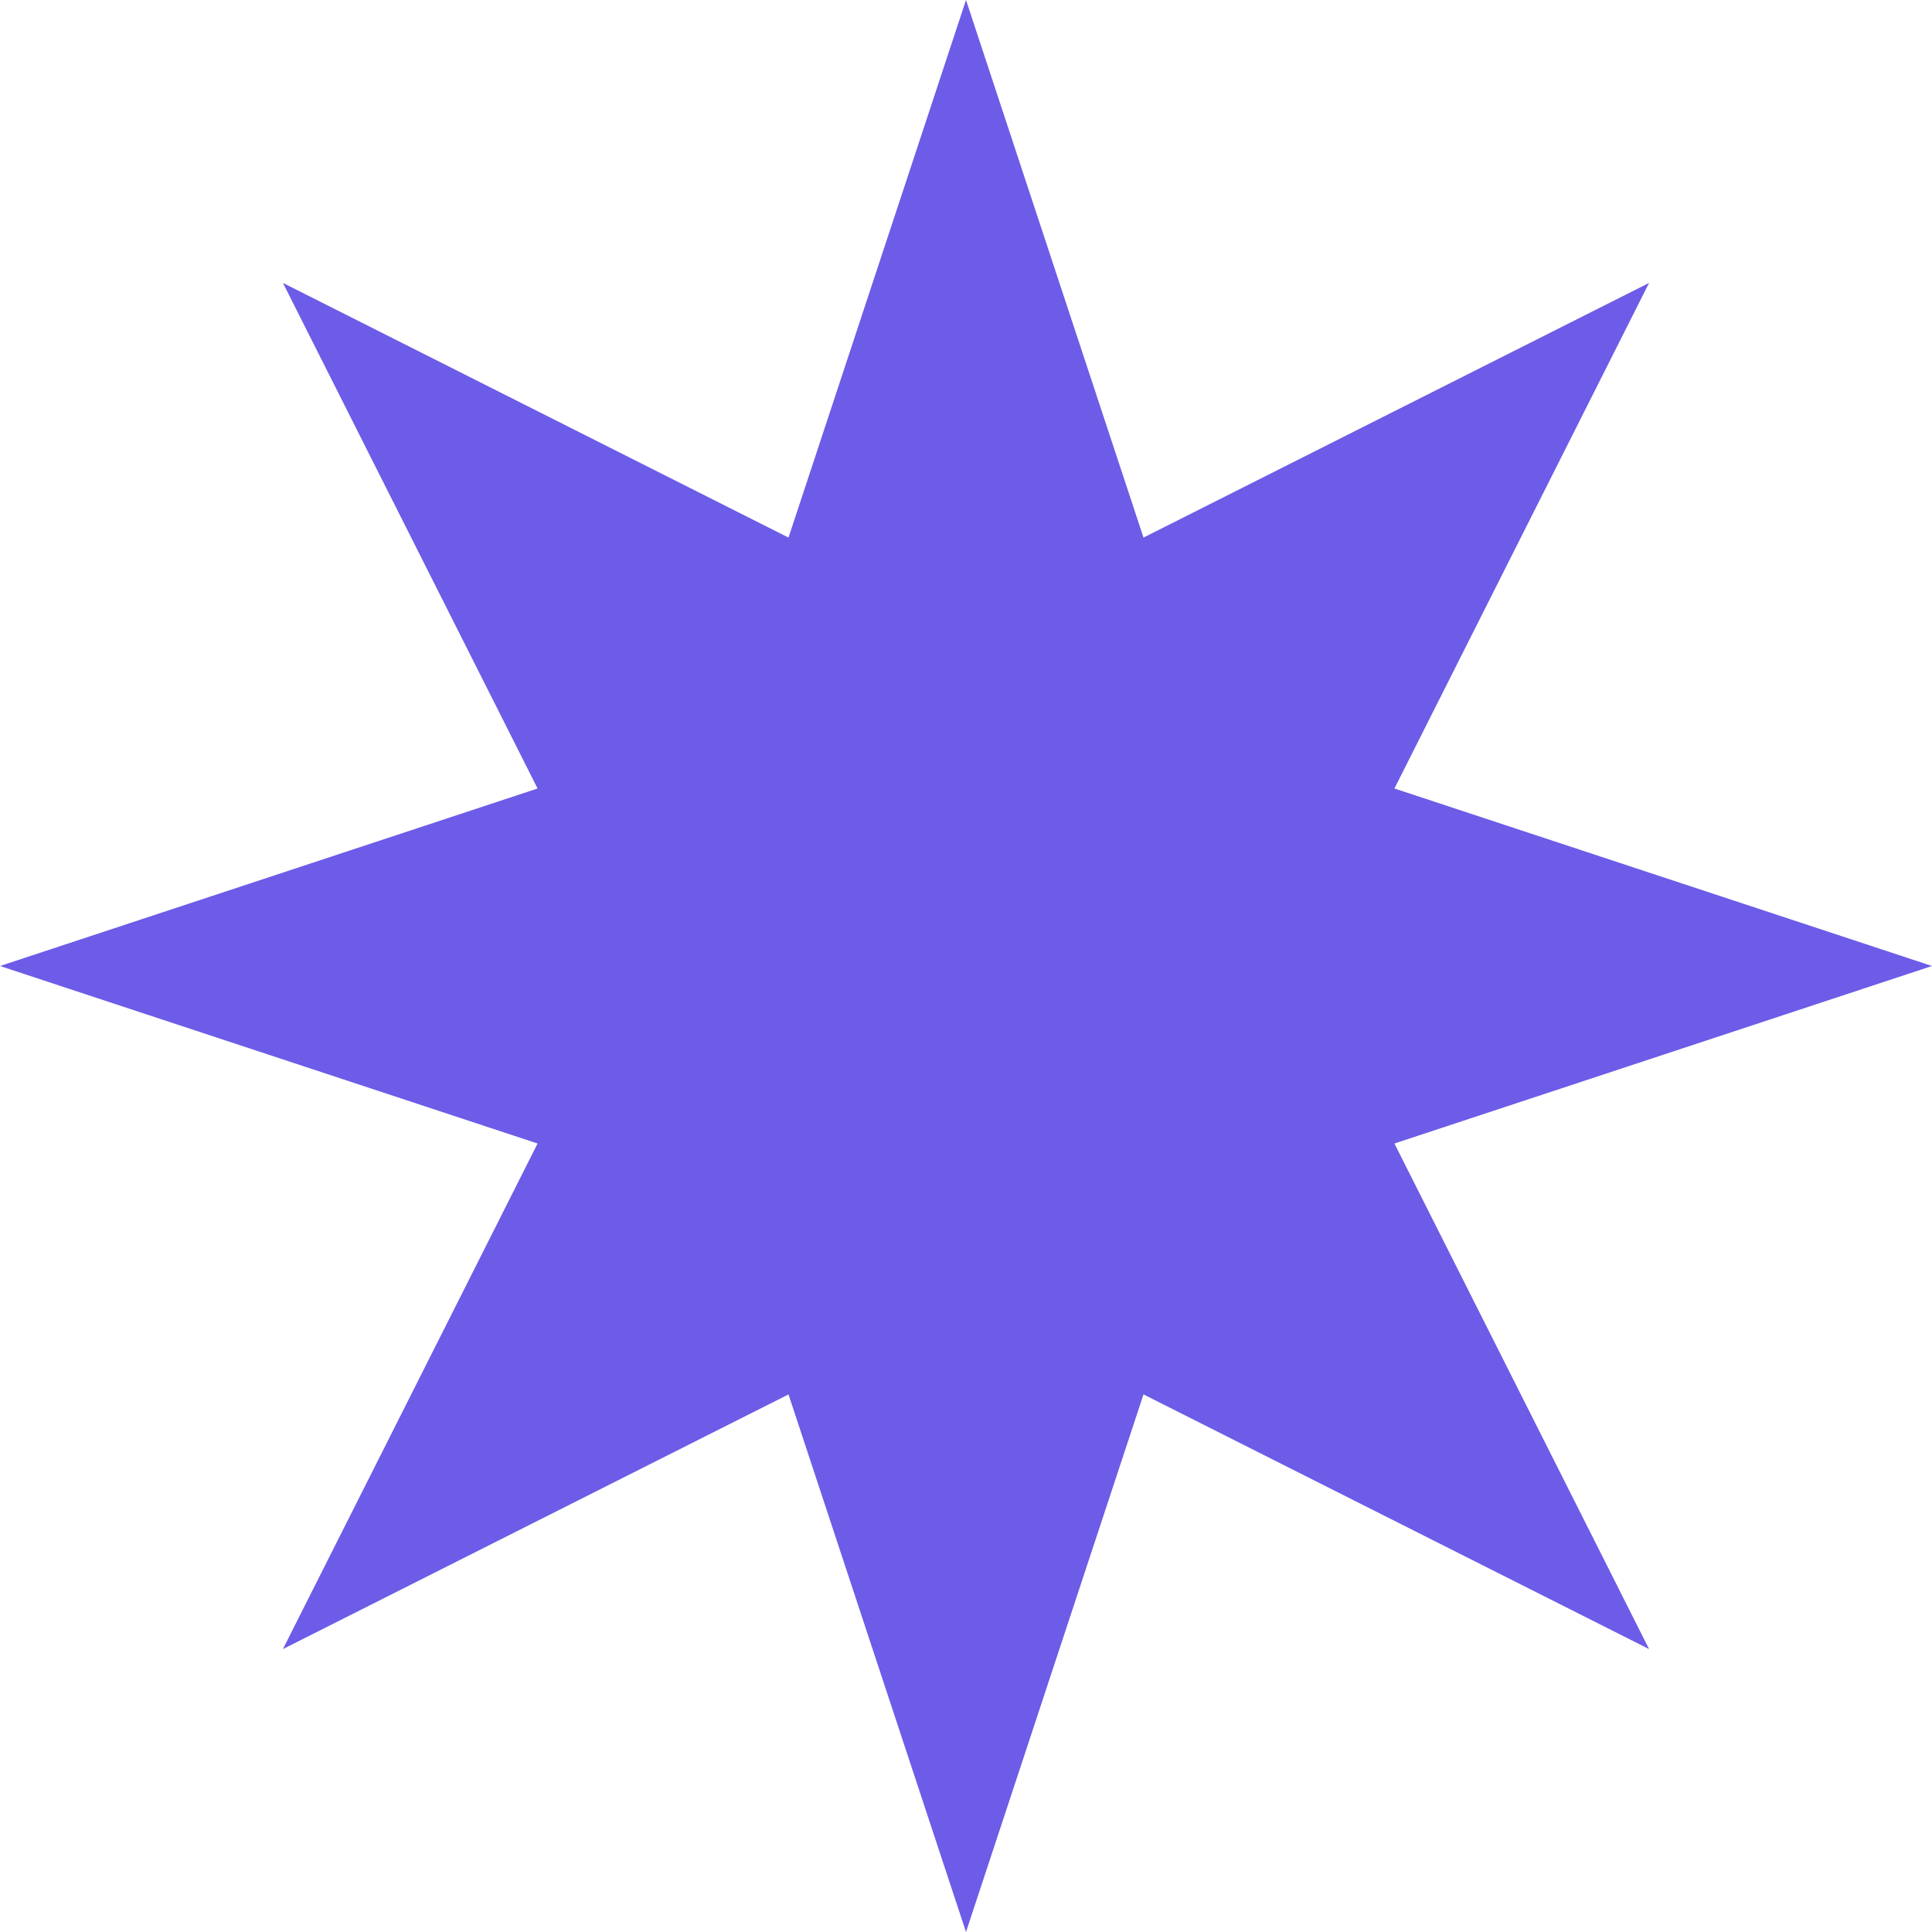
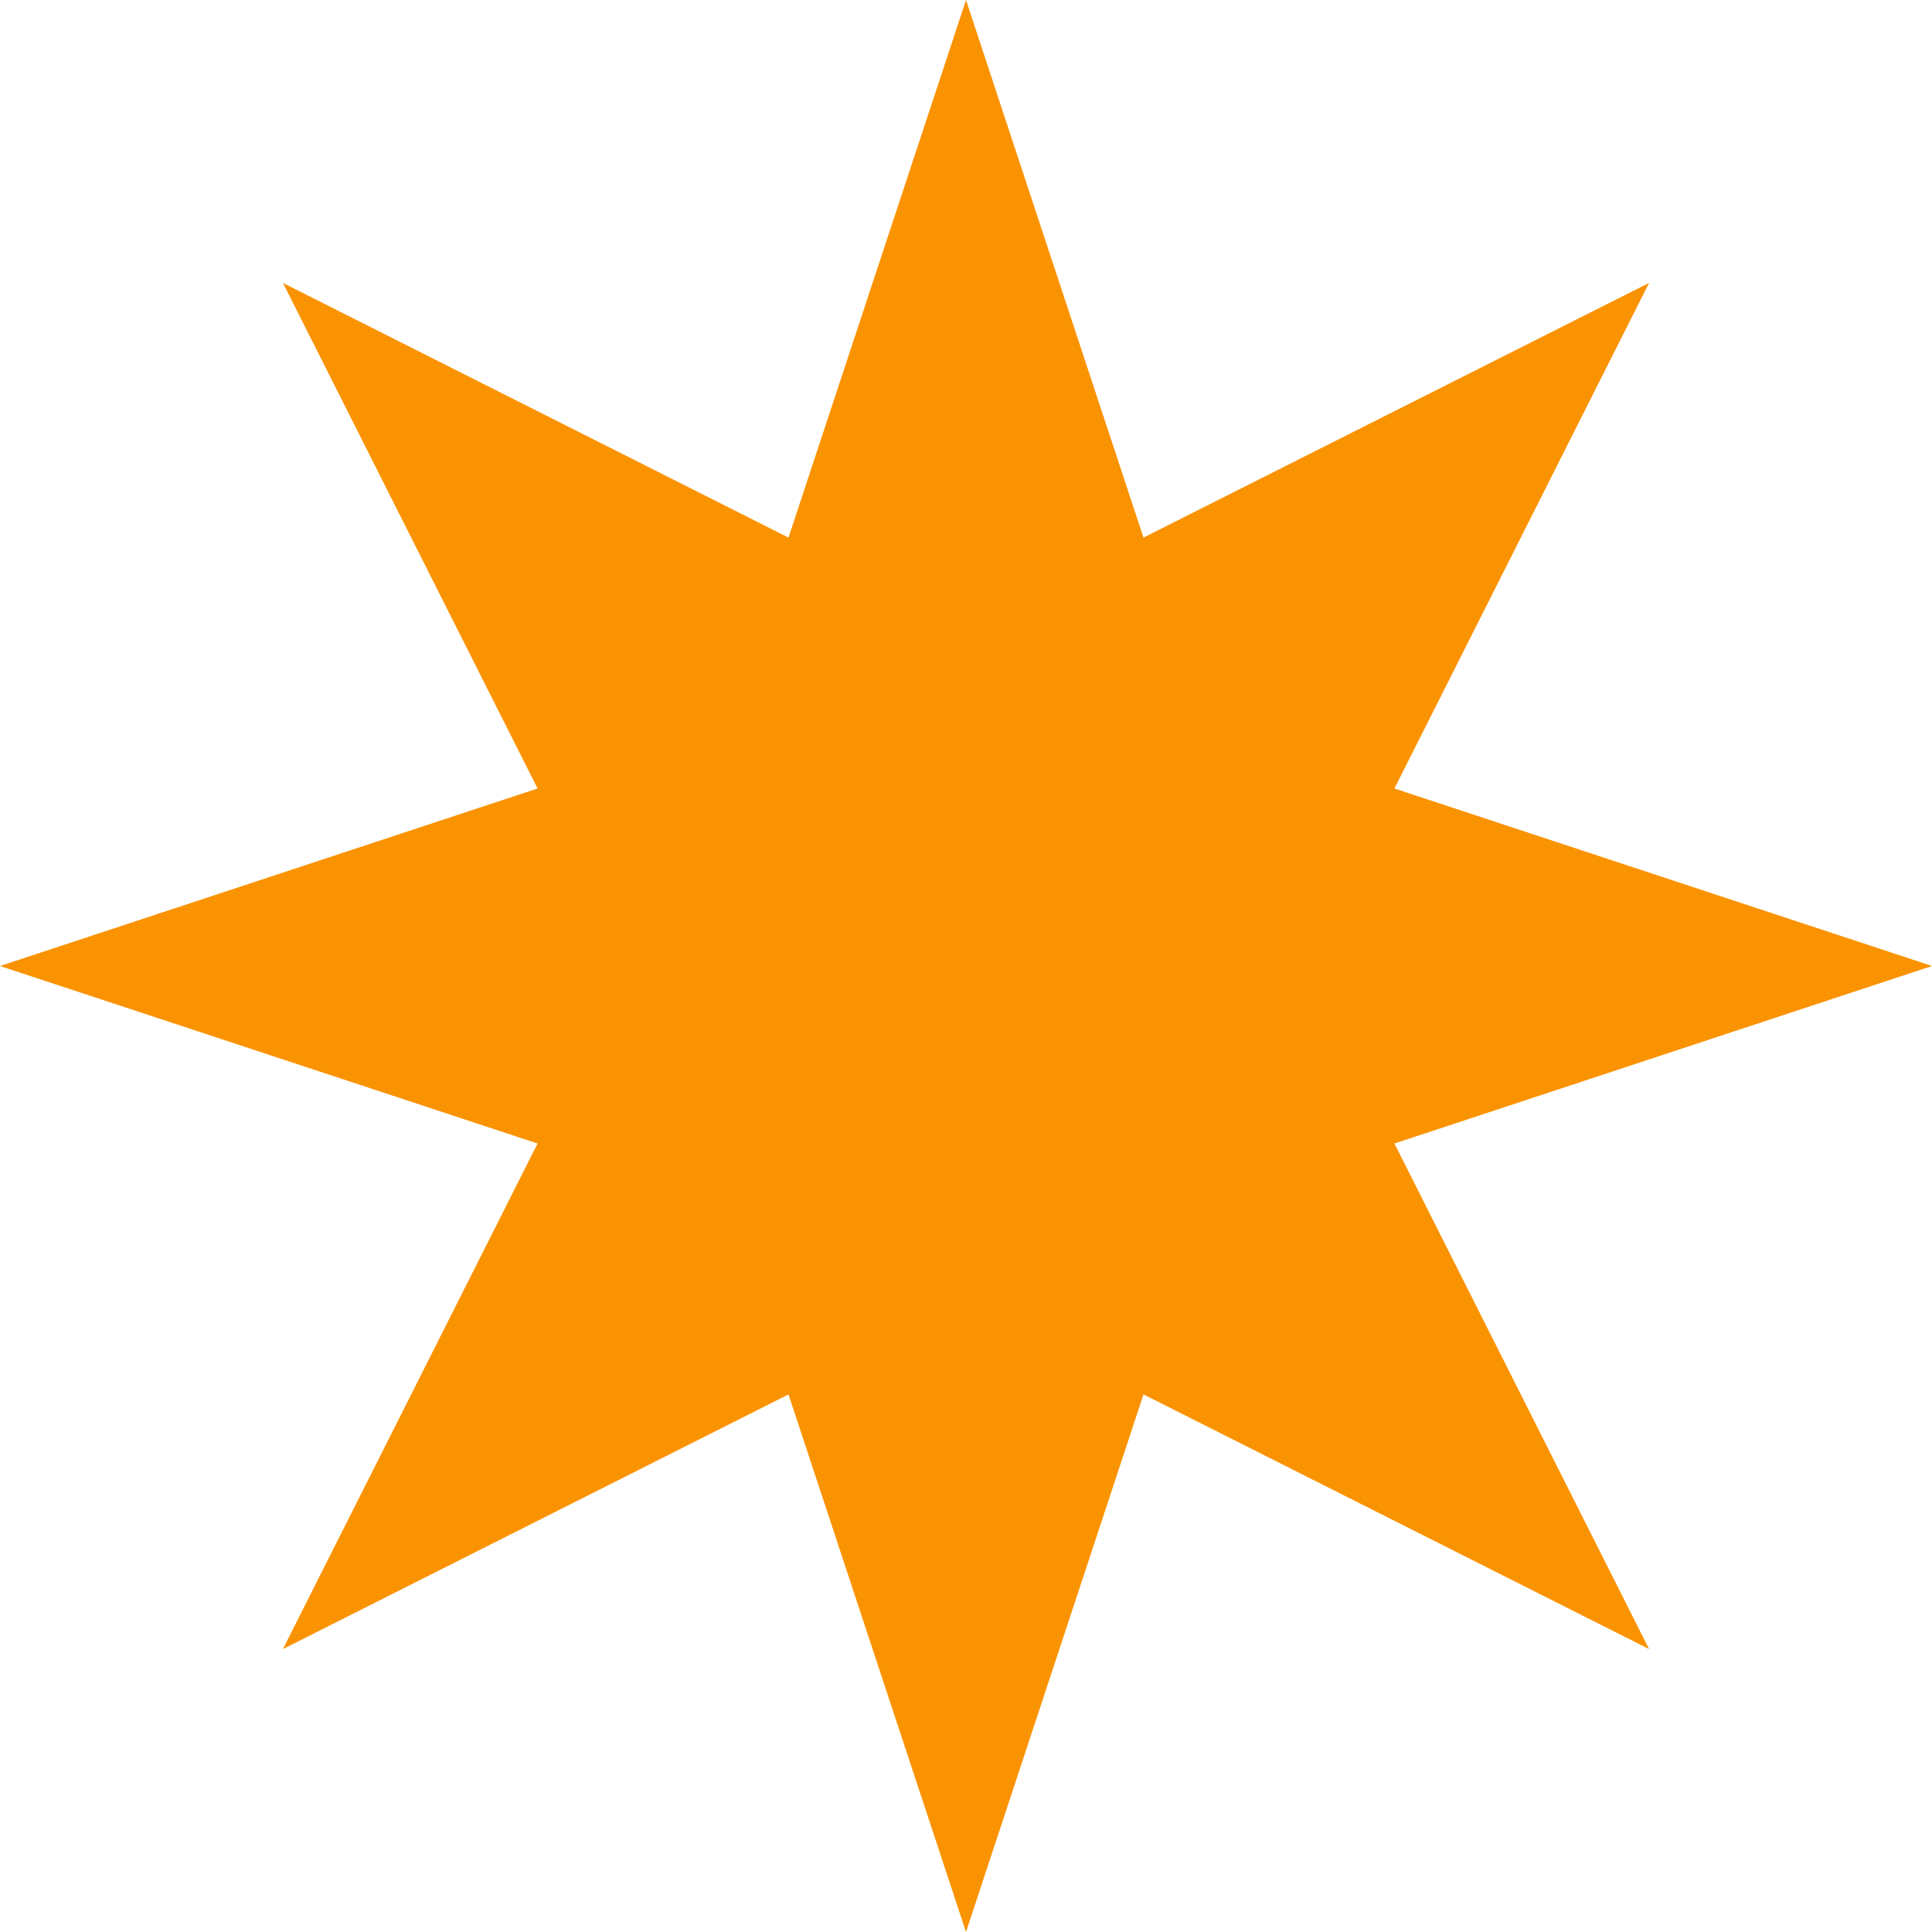
<svg xmlns="http://www.w3.org/2000/svg" width="16" height="16" viewBox="0 0 16 16" fill="none">
-   <path d="M8 0L9.47 4.452L13.657 2.343L11.548 6.53L16 8L11.548 9.47L13.657 13.657L9.47 11.548L8 16L6.53 11.548L2.343 13.657L4.452 9.47L0 8L4.452 6.53L2.343 2.343L6.53 4.452L8 0Z" fill="#6C5CE7" />
+   <path d="M8 0L9.47 4.452L13.657 2.343L11.548 6.53L16 8L11.548 9.47L13.657 13.657L9.47 11.548L8 16L6.53 11.548L2.343 13.657L4.452 9.47L0 8L4.452 6.53L2.343 2.343L6.53 4.452L8 0Z" fill="#FA9302" />
</svg>
